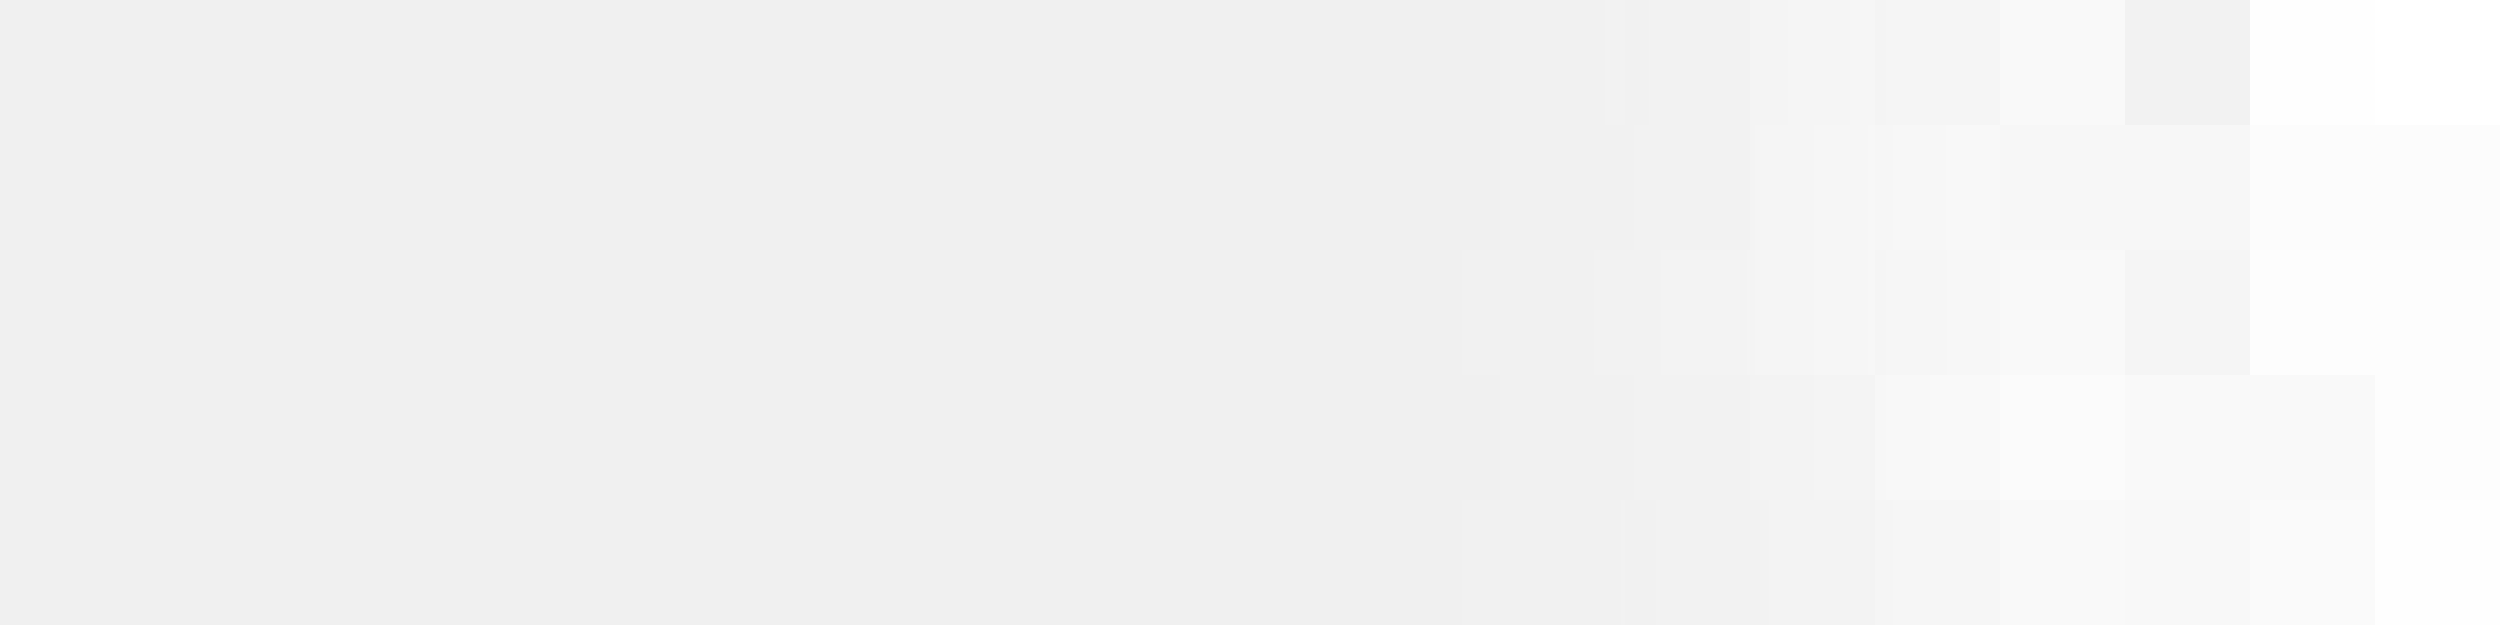
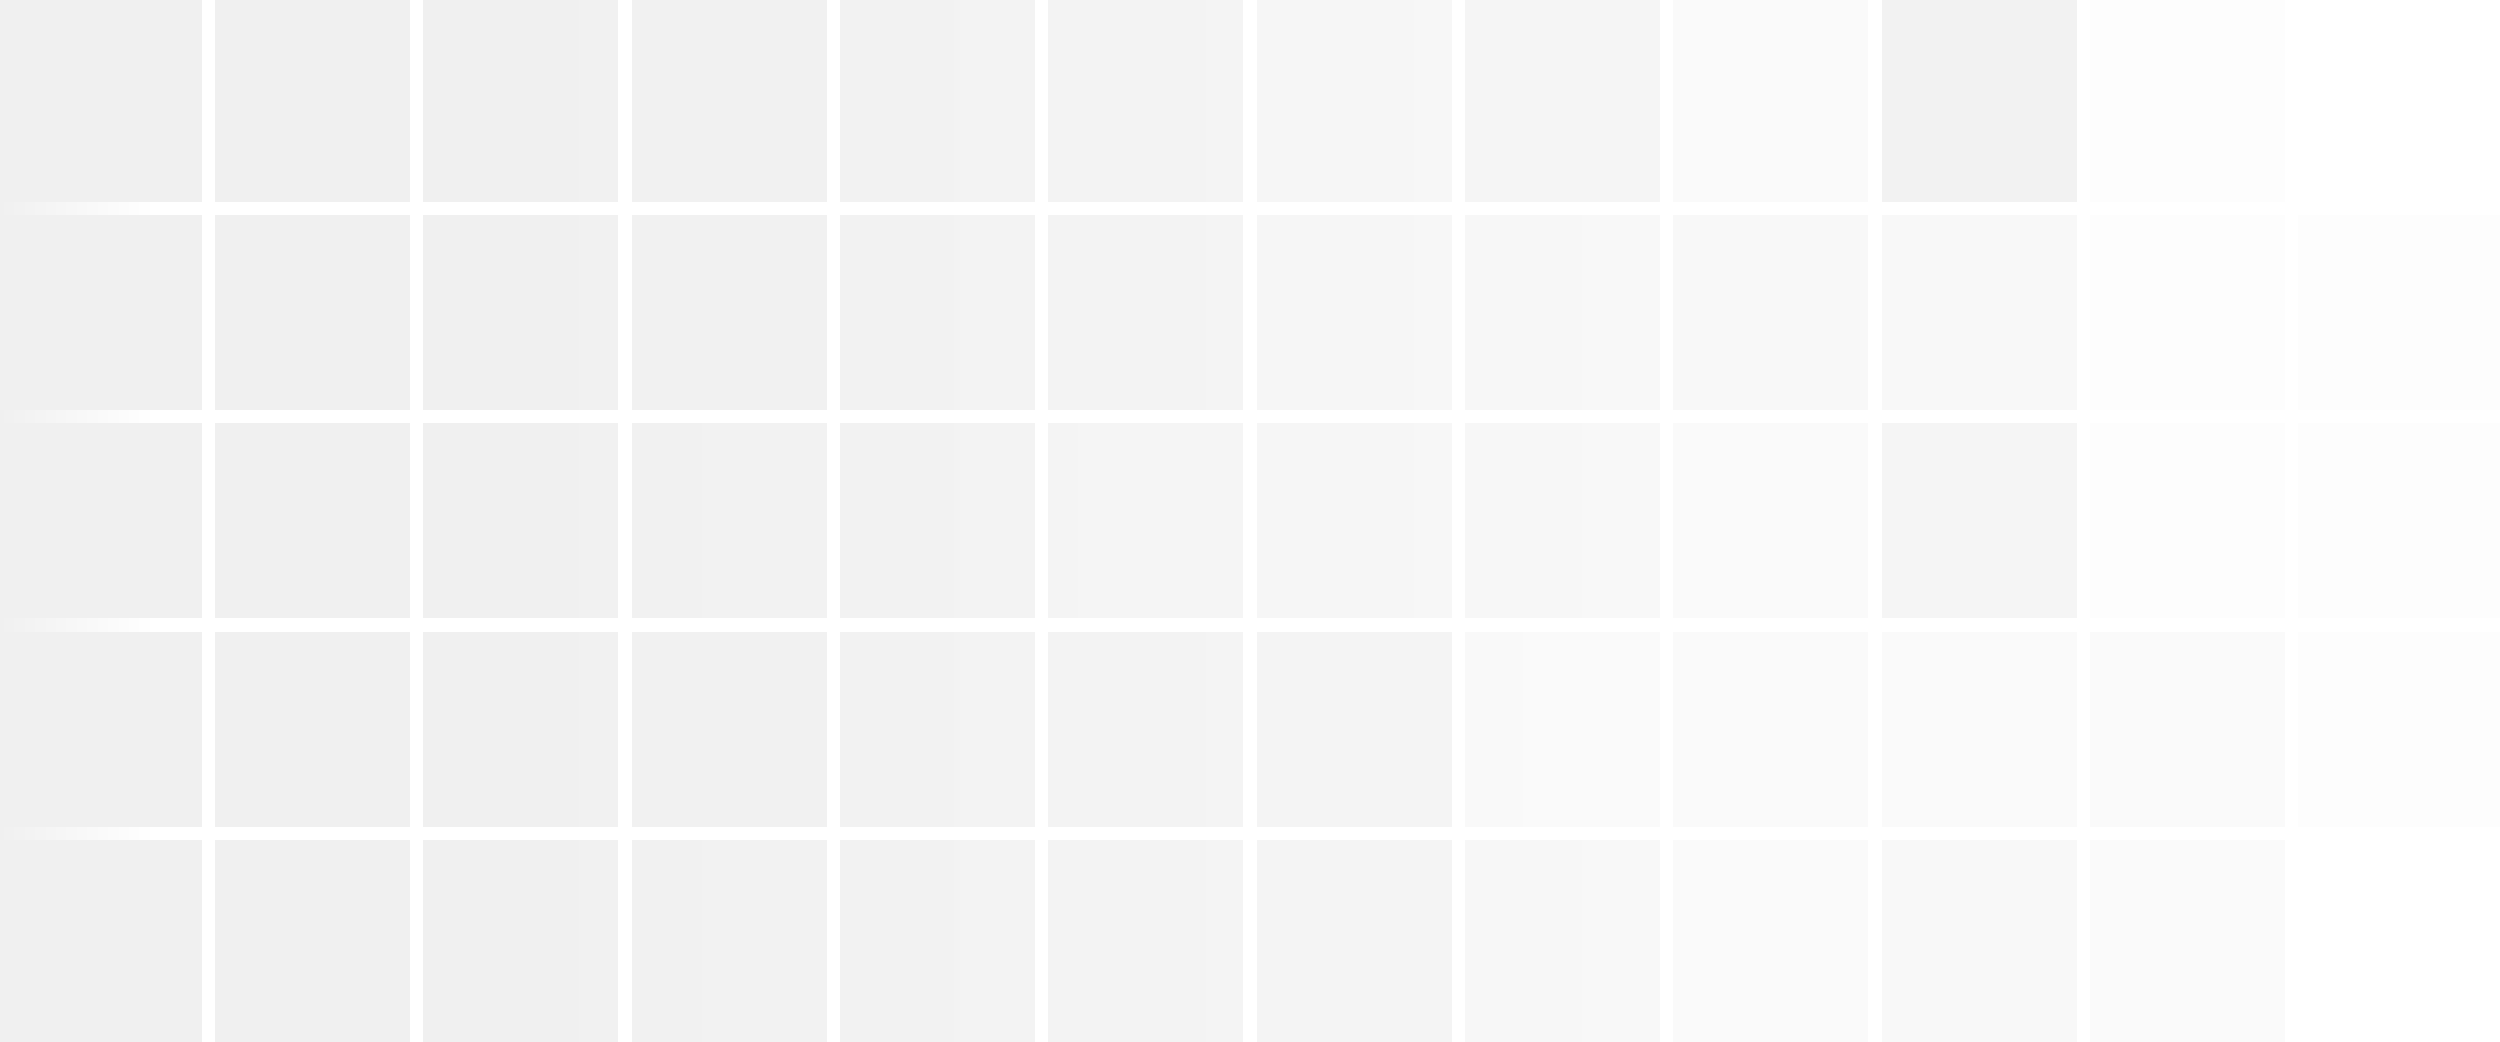
- <svg xmlns="http://www.w3.org/2000/svg" width="320" height="80" viewBox="0 0 320 80" shape-rendering="crispEdges">
+ <svg xmlns="http://www.w3.org/2000/svg" width="192" height="80" viewBox="0 0 12 5" shape-rendering="crispEdges">
  <defs>
-     <linearGradient id="m" x1="0%" y1="0%" x2="100%" y2="0%">
-       <stop offset="0%" stop-color="#000" stop-opacity="0" />
-       <stop offset="48%" stop-color="#000" stop-opacity="0" />
-       <stop offset="78%" stop-color="#fff" stop-opacity="1" />
-       <stop offset="100%" stop-color="#fff" stop-opacity="1" />
+     <linearGradient id="f" x1="0" x2="1">
+       <stop offset="0" stop-color="#fff" stop-opacity="0" />
+       <stop offset=".133" stop-color="#fff" stop-opacity="0" />
+       <stop offset=".633" stop-color="#fff" />
    </linearGradient>
-     <mask id="fade">
-       <rect width="320" height="80" fill="url(#m)" />
+     <linearGradient id="g" x1="0" x2="1">
+       <stop offset="0" stop-color="#fff" stop-opacity="0" />
+       <stop offset="1" stop-color="#fff" />
+     </linearGradient>
+     <mask id="m">
+       <rect width="12" height="5" fill="url(#f)" />
    </mask>
  </defs>
-   <g mask="url(#fade)">
-     <rect x="128" y="0" width="16" height="16" fill="#fff" opacity="0.02" />
-     <rect x="144" y="0" width="16" height="16" fill="#fff" opacity="0.09" />
-     <rect x="160" y="0" width="16" height="16" fill="#fff" opacity="0.1" />
-     <rect x="176" y="0" width="16" height="16" fill="#fff" opacity="0.17" />
-     <rect x="192" y="0" width="16" height="16" fill="#fff" opacity="0.34" />
-     <rect x="208" y="0" width="16" height="16" fill="#fff" opacity="0.28" />
-     <rect x="224" y="0" width="16" height="16" fill="#fff" opacity="0.49" />
-     <rect x="240" y="0" width="16" height="16" fill="#fff" opacity="0.36" />
-     <rect x="256" y="0" width="16" height="16" fill="#fff" opacity="0.63" />
-     <rect x="272" y="0" width="16" height="16" fill="#fff" opacity="0.15" />
-     <rect x="288" y="0" width="16" height="16" fill="#fff" opacity="0.91" />
-     <rect x="304" y="0" width="16" height="16" fill="#fff" opacity="1" />
-     <rect x="128" y="16" width="16" height="16" fill="#fff" opacity="0.02" />
-     <rect x="144" y="16" width="16" height="16" fill="#fff" opacity="0.05" />
-     <rect x="160" y="16" width="16" height="16" fill="#fff" opacity="0.18" />
-     <rect x="176" y="16" width="16" height="16" fill="#fff" opacity="0.15" />
-     <rect x="192" y="16" width="16" height="16" fill="#fff" opacity="0.28" />
-     <rect x="208" y="16" width="16" height="16" fill="#fff" opacity="0.3" />
-     <rect x="224" y="16" width="16" height="16" fill="#fff" opacity="0.55" />
-     <rect x="240" y="16" width="16" height="16" fill="#fff" opacity="0.51" />
-     <rect x="256" y="16" width="16" height="16" fill="#fff" opacity="0.44" />
-     <rect x="272" y="16" width="16" height="16" fill="#fff" opacity="0.47" />
-     <rect x="288" y="16" width="16" height="16" fill="#fff" opacity="0.81" />
-     <rect x="304" y="16" width="16" height="16" fill="#fff" opacity="0.78" />
-     <rect x="128" y="32" width="16" height="16" fill="#fff" opacity="0.02" />
-     <rect x="144" y="32" width="16" height="16" fill="#fff" opacity="0.04" />
-     <rect x="160" y="32" width="16" height="16" fill="#fff" opacity="0.16" />
-     <rect x="176" y="32" width="16" height="16" fill="#fff" opacity="0.27" />
-     <rect x="192" y="32" width="16" height="16" fill="#fff" opacity="0.36" />
-     <rect x="208" y="32" width="16" height="16" fill="#fff" opacity="0.44" />
-     <rect x="224" y="32" width="16" height="16" fill="#fff" opacity="0.55" />
-     <rect x="240" y="32" width="16" height="16" fill="#fff" opacity="0.44" />
-     <rect x="256" y="32" width="16" height="16" fill="#fff" opacity="0.61" />
-     <rect x="272" y="32" width="16" height="16" fill="#fff" opacity="0.34" />
-     <rect x="288" y="32" width="16" height="16" fill="#fff" opacity="0.89" />
-     <rect x="304" y="32" width="16" height="16" fill="#fff" opacity="0.88" />
-     <rect x="128" y="48" width="16" height="16" fill="#fff" opacity="0.02" />
-     <rect x="144" y="48" width="16" height="16" fill="#fff" opacity="0.04" />
-     <rect x="160" y="48" width="16" height="16" fill="#fff" opacity="0.15" />
-     <rect x="176" y="48" width="16" height="16" fill="#fff" opacity="0.2" />
-     <rect x="192" y="48" width="16" height="16" fill="#fff" opacity="0.25" />
-     <rect x="208" y="48" width="16" height="16" fill="#fff" opacity="0.3" />
-     <rect x="224" y="48" width="16" height="16" fill="#fff" opacity="0.35" />
-     <rect x="240" y="48" width="16" height="16" fill="#fff" opacity="0.6" />
-     <rect x="256" y="48" width="16" height="16" fill="#fff" opacity="0.73" />
-     <rect x="272" y="48" width="16" height="16" fill="#fff" opacity="0.6" />
-     <rect x="288" y="48" width="16" height="16" fill="#fff" opacity="0.59" />
-     <rect x="304" y="48" width="16" height="16" fill="#fff" opacity="0.88" />
-     <rect x="128" y="64" width="16" height="16" fill="#fff" opacity="0.02" />
-     <rect x="144" y="64" width="16" height="16" fill="#fff" opacity="0.04" />
-     <rect x="160" y="64" width="16" height="16" fill="#fff" opacity="0.17" />
-     <rect x="176" y="64" width="16" height="16" fill="#fff" opacity="0.27" />
-     <rect x="192" y="64" width="16" height="16" fill="#fff" opacity="0.32" />
-     <rect x="208" y="64" width="16" height="16" fill="#fff" opacity="0.27" />
-     <rect x="224" y="64" width="16" height="16" fill="#fff" opacity="0.29" />
-     <rect x="240" y="64" width="16" height="16" fill="#fff" opacity="0.43" />
-     <rect x="256" y="64" width="16" height="16" fill="#fff" opacity="0.61" />
-     <rect x="272" y="64" width="16" height="16" fill="#fff" opacity="0.55" />
-     <rect x="288" y="64" width="16" height="16" fill="#fff" opacity="0.65" />
-     <rect x="304" y="64" width="16" height="16" fill="#fff" opacity="0.95" />
+   <g fill="#fff" mask="url(#m)">
+     <path opacity=".167" d="M2 0h1v1h-1zM2 1h1v1h-1zM2 2h1v1h-1zM2 3h1v1h-1zM2 4h1v1h-1zM3 0h1v1h-1zM3 1h1v1h-1zM3 3h1v1h-1zM9 0h1v1h-1z" />
+     <path opacity=".333" d="M3 2h1v1h-1zM3 4h1v1h-1zM4 0h1v1h-1zM4 1h1v1h-1zM4 2h1v1h-1zM4 3h1v1h-1zM4 4h1v1h-1zM5 0h1v1h-1zM5 1h1v1h-1zM5 3h1v1h-1zM5 4h1v1h-1zM6 3h1v1h-1zM6 4h1v1h-1zM7 0h1v1h-1zM9 2h1v1h-1z" />
+     <path opacity=".5" d="M5 2h1v1h-1zM6 0h1v1h-1zM6 1h1v1h-1zM6 2h1v1h-1zM7 1h1v1h-1zM7 2h1v1h-1zM7 4h1v1h-1zM8 1h1v1h-1zM9 1h1v1h-1zM9 4h1v1h-1z" />
+     <path opacity=".667" d="M7 3h1v1h-1zM8 0h1v1h-1zM8 2h1v1h-1zM8 3h1v1h-1zM8 4h1v1h-1zM9 3h1v1h-1zM10 3h1v1h-1zM10 4h1v1h-1z" />
+     <path opacity=".833" d="M10 0h1v1h-1zM10 1h1v1h-1zM10 2h1v1h-1zM11 1h1v1h-1zM11 2h1v1h-1zM11 3h1v1h-1z" />
+     <path opacity="1" d="M11 0h1v1h-1zM11 4h1v1h-1z" />
  </g>
+   <path fill="none" stroke="url(#g)" vector-effect="non-scaling-stroke" d="M1 0V5M2 0V5M3 0V5M4 0V5M5 0V5M6 0V5M7 0V5M8 0V5M9 0V5M10 0V5M11 0V5M0 1H12M0 2H12M0 3H12M0 4H12" />
</svg>
